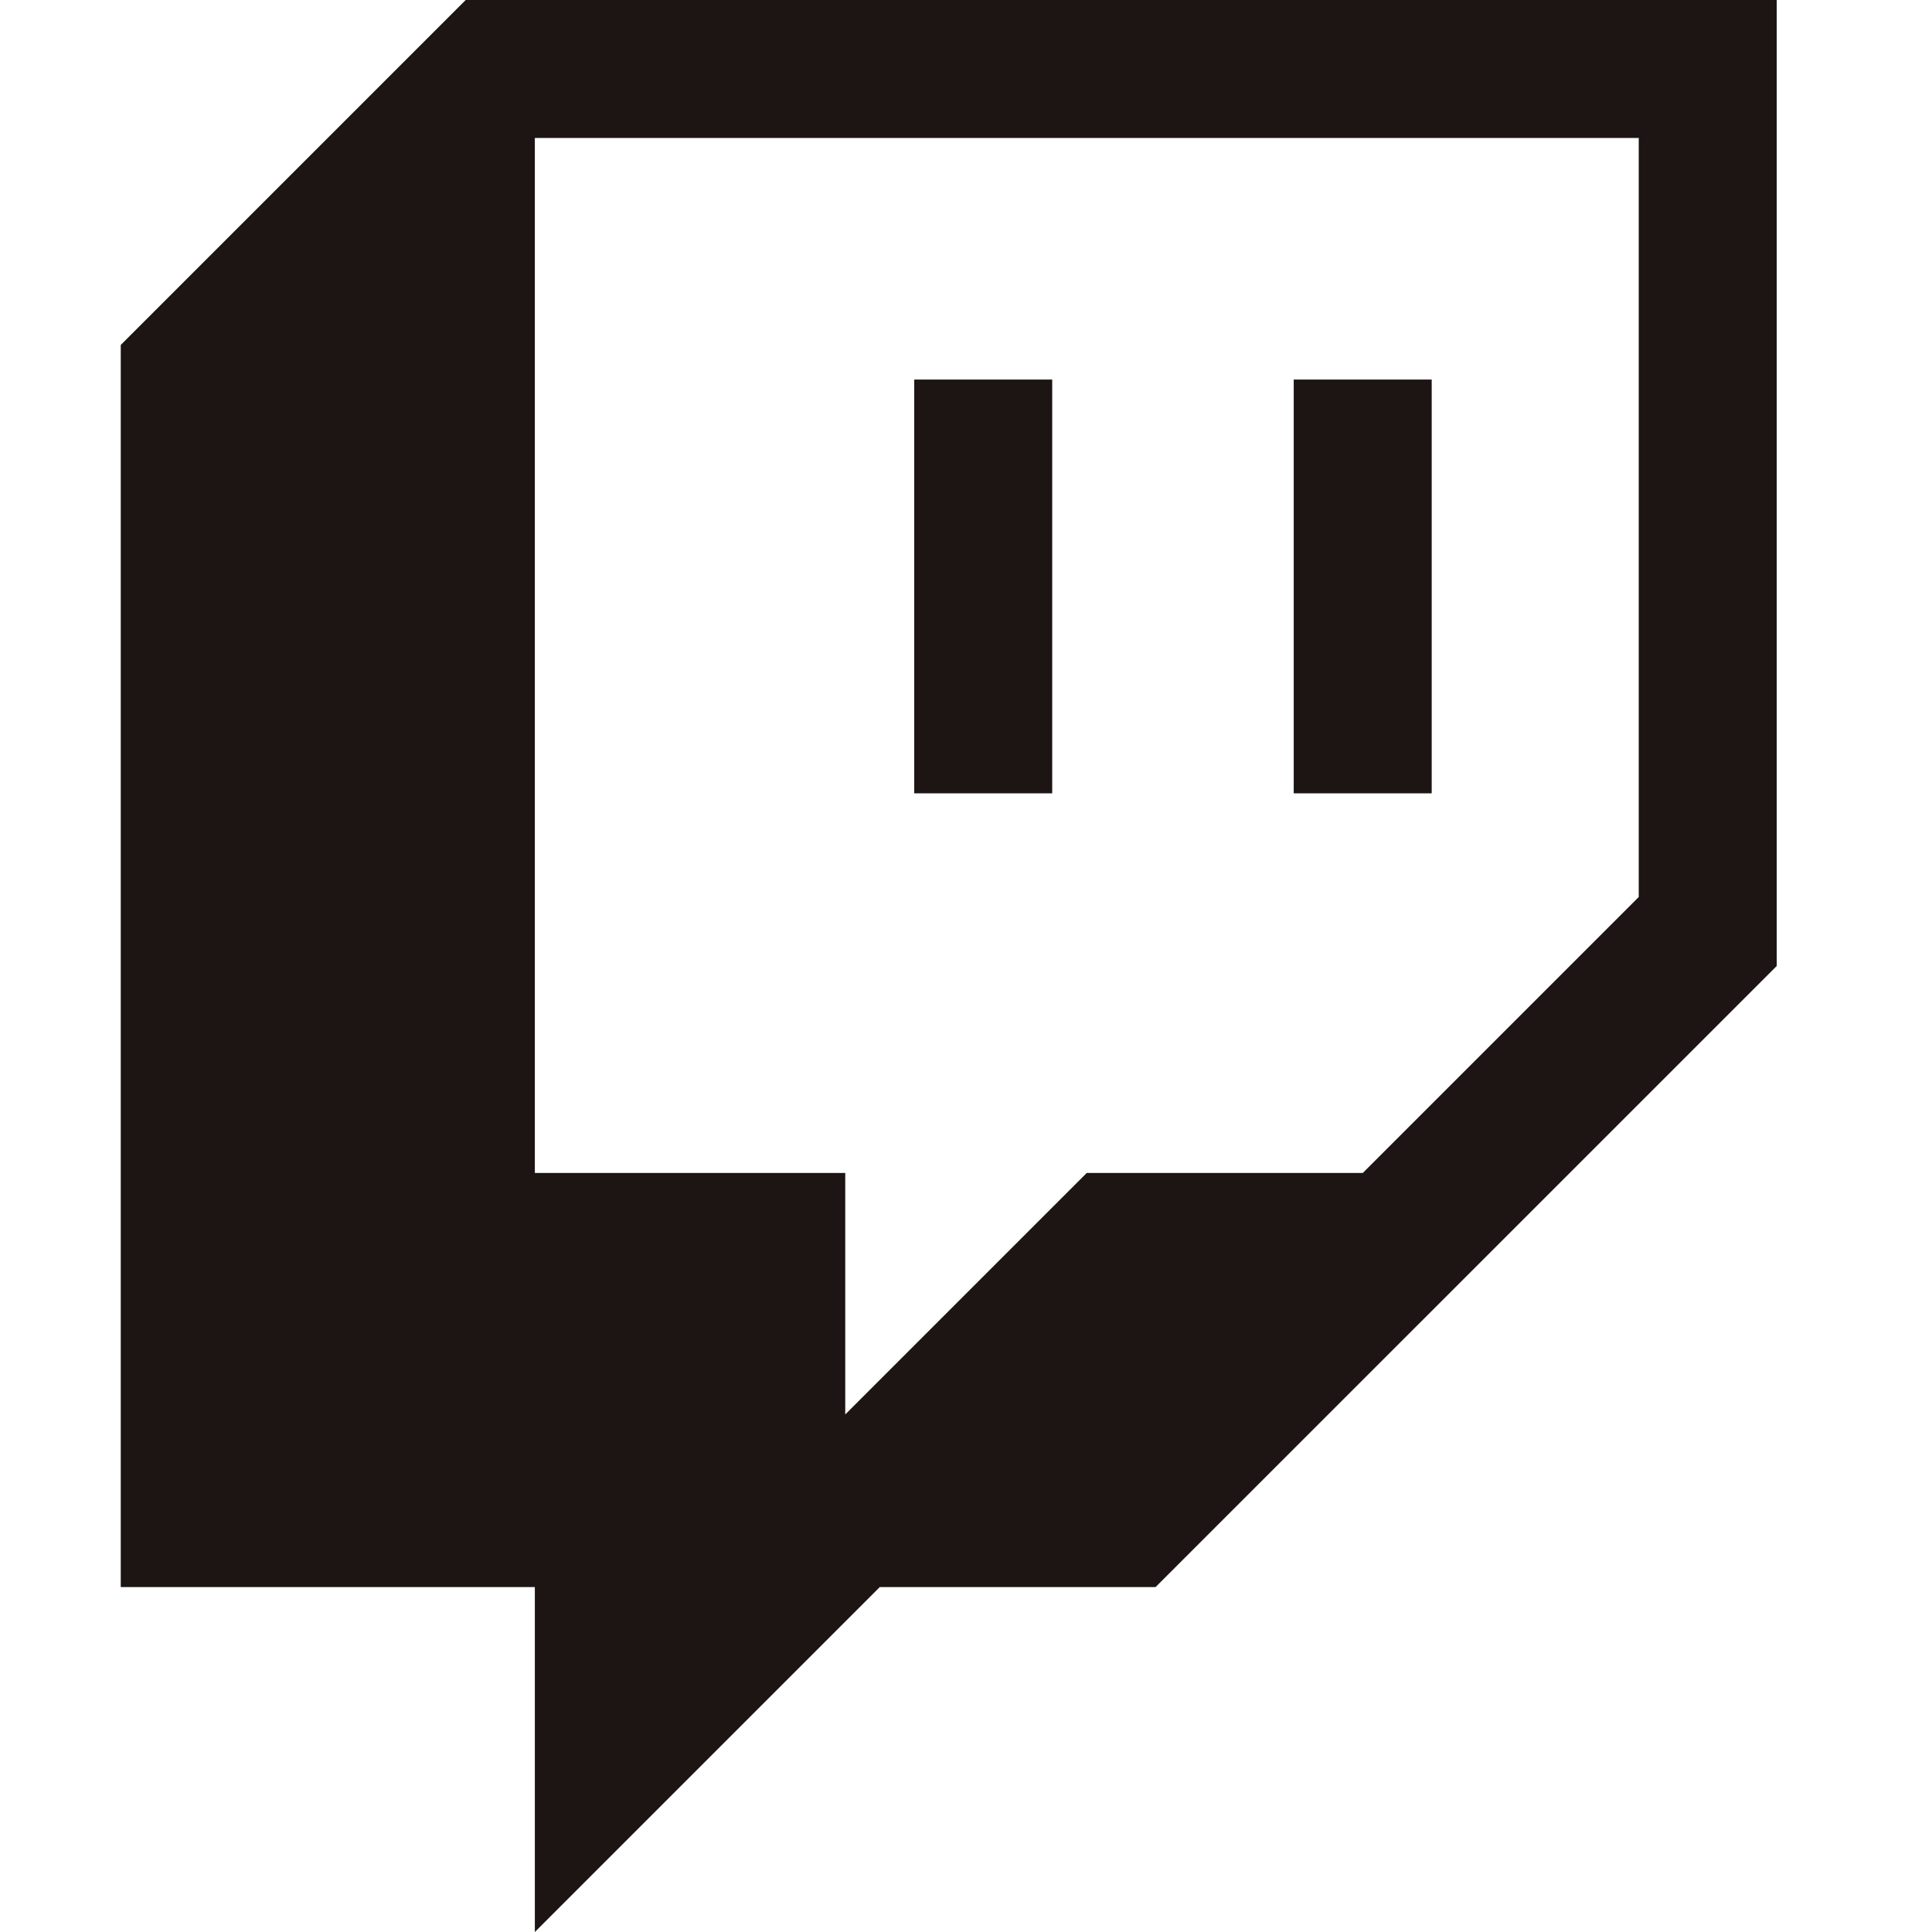
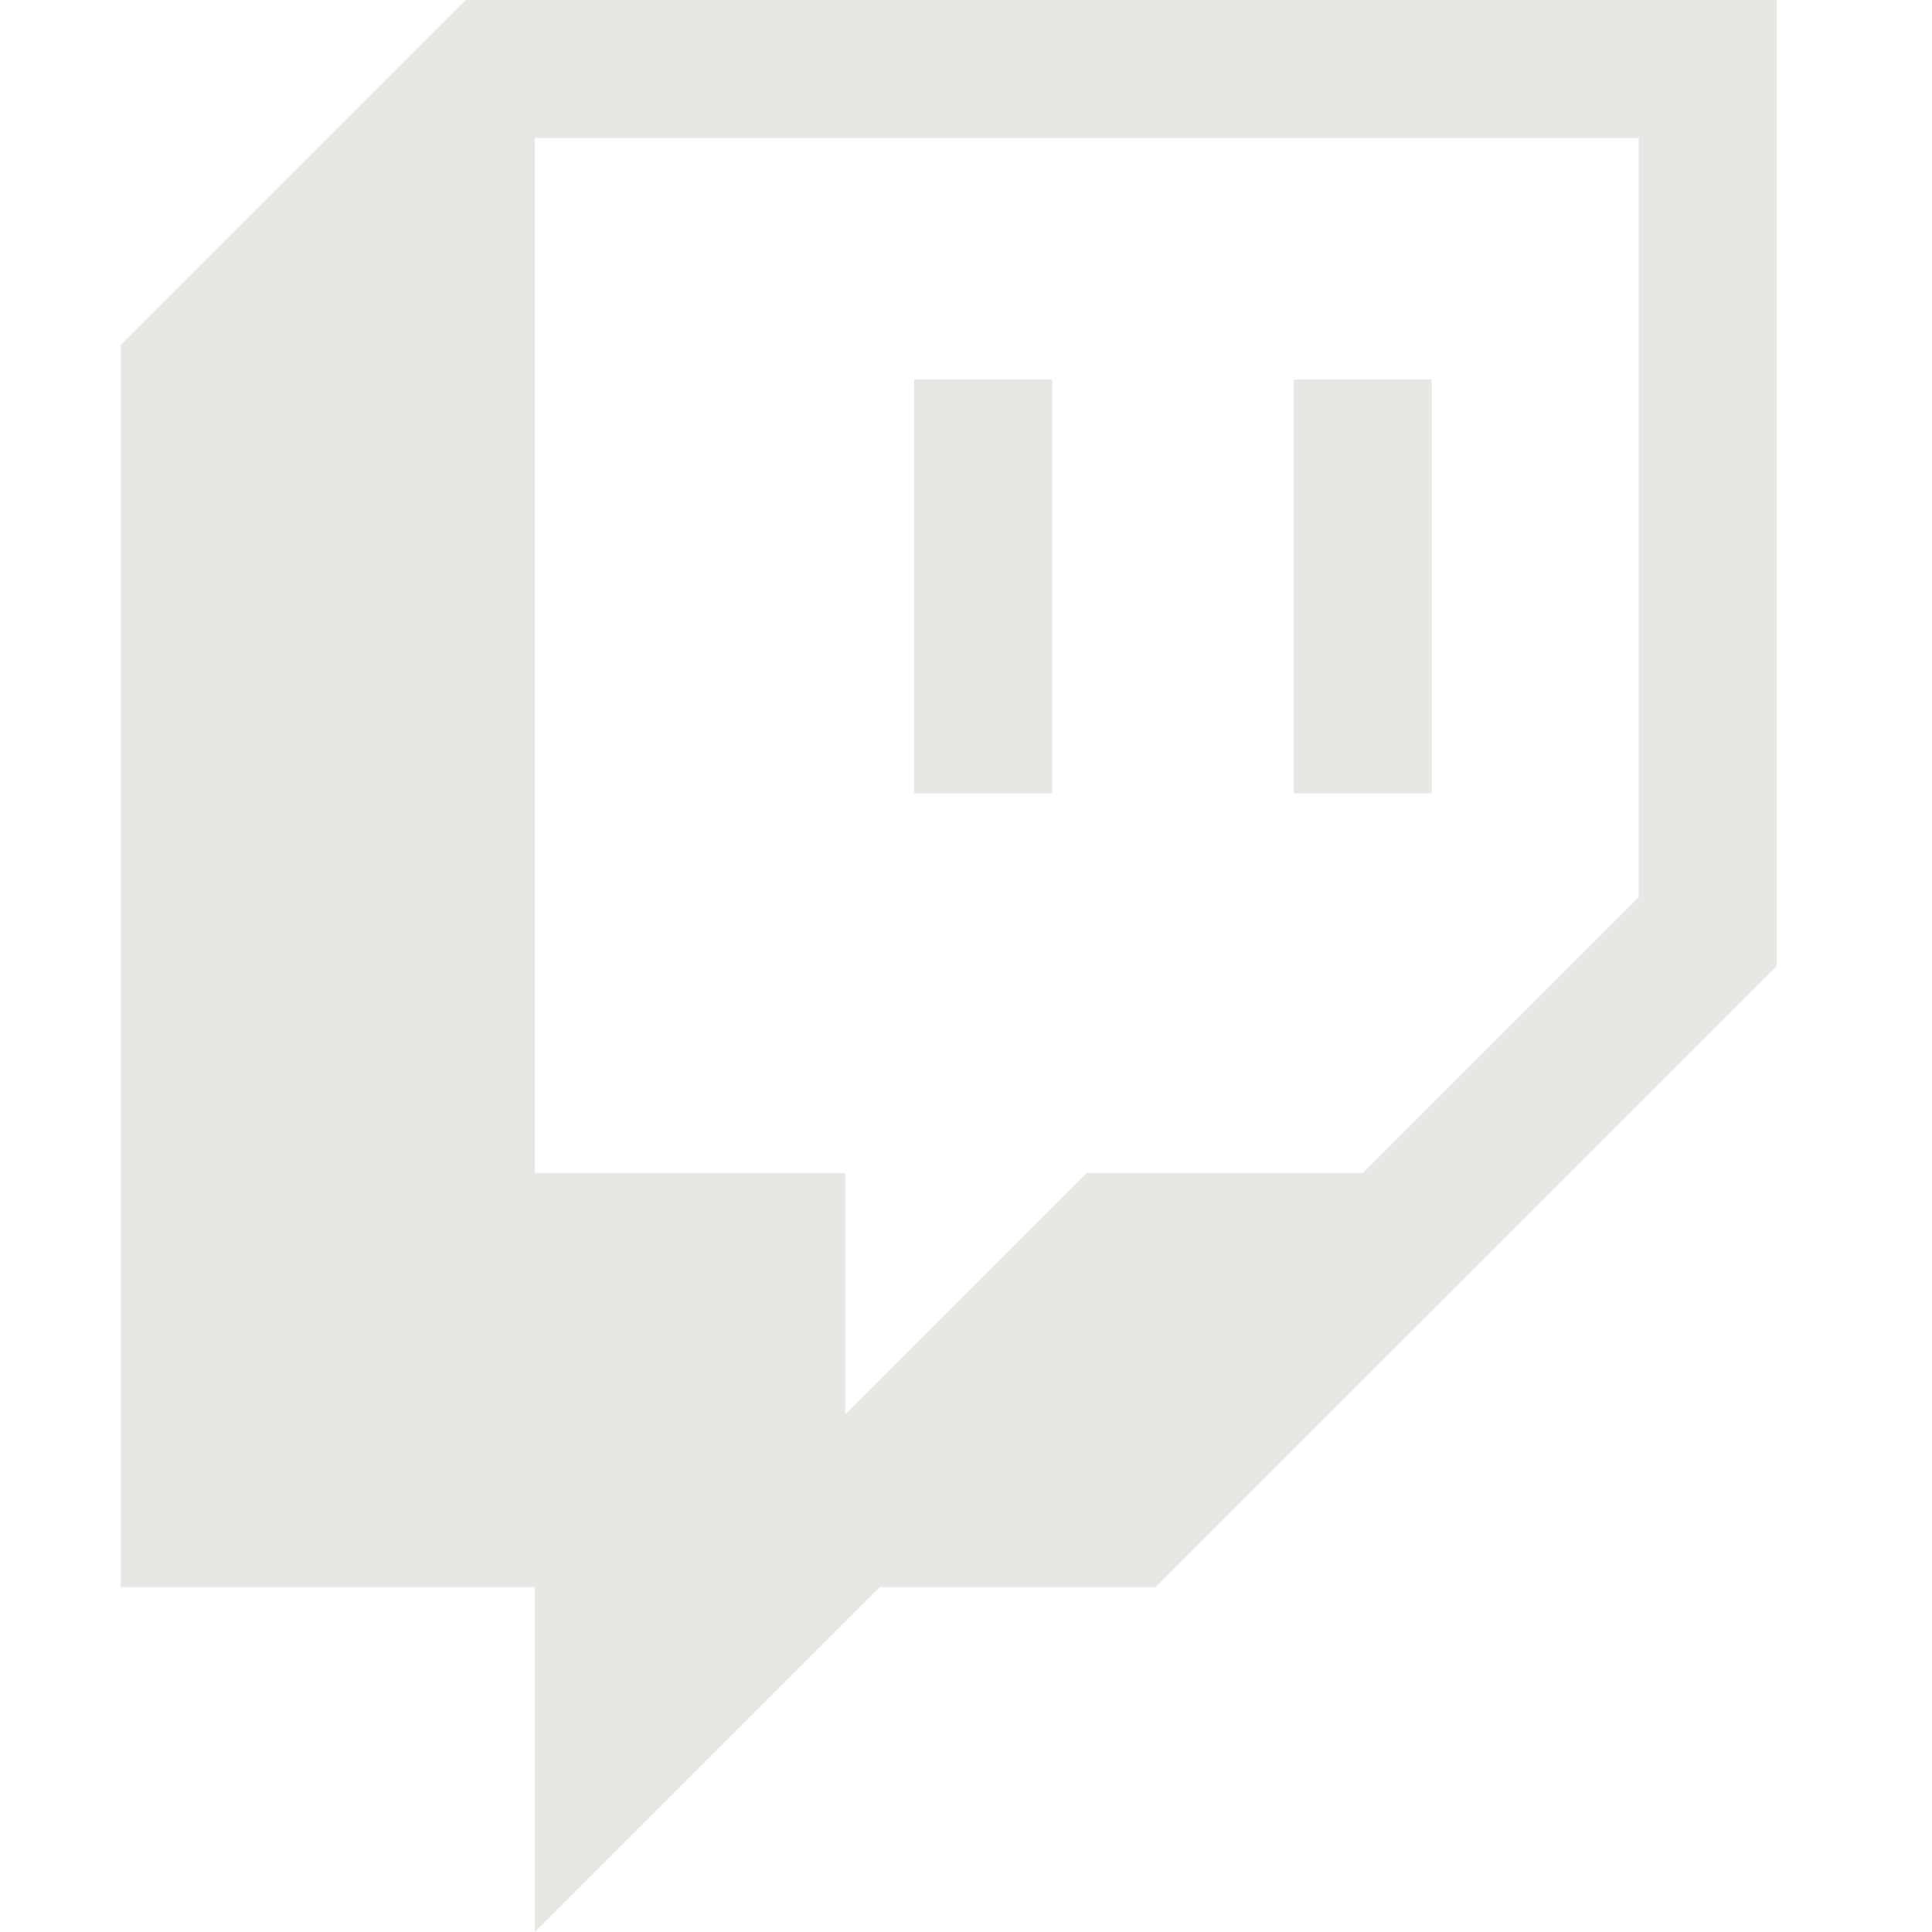
<svg xmlns="http://www.w3.org/2000/svg" width="24" height="24" viewBox="0 0 24 24" fill="none">
-   <path d="M5.785 0L1.5 4.285V19.715H6.644V24L10.929 19.715H14.355L22.071 12V0H5.785ZM20.357 11.143L16.929 14.571H13.5L10.5 17.571V14.571H6.644V1.714H20.357V11.143Z" fill="#1C1514" />
-   <path d="M17.785 4.715H16.071V9.855H17.785V4.715ZM13.071 4.715H11.357V9.855H13.071V4.715Z" fill="#1C1514" />
+   <path d="M5.785 0L1.5 4.285V19.715H6.644V24L10.929 19.715H14.355L22.071 12V0H5.785ZM20.357 11.143L16.929 14.571H13.5L10.5 17.571V14.571H6.644V1.714H20.357V11.143Z" fill="#E9E7E4" />
+   <path d="M17.785 4.715H16.071V9.855H17.785V4.715ZM13.071 4.715H11.357V9.855H13.071V4.715Z" fill="#E9E7E4" />
</svg>
